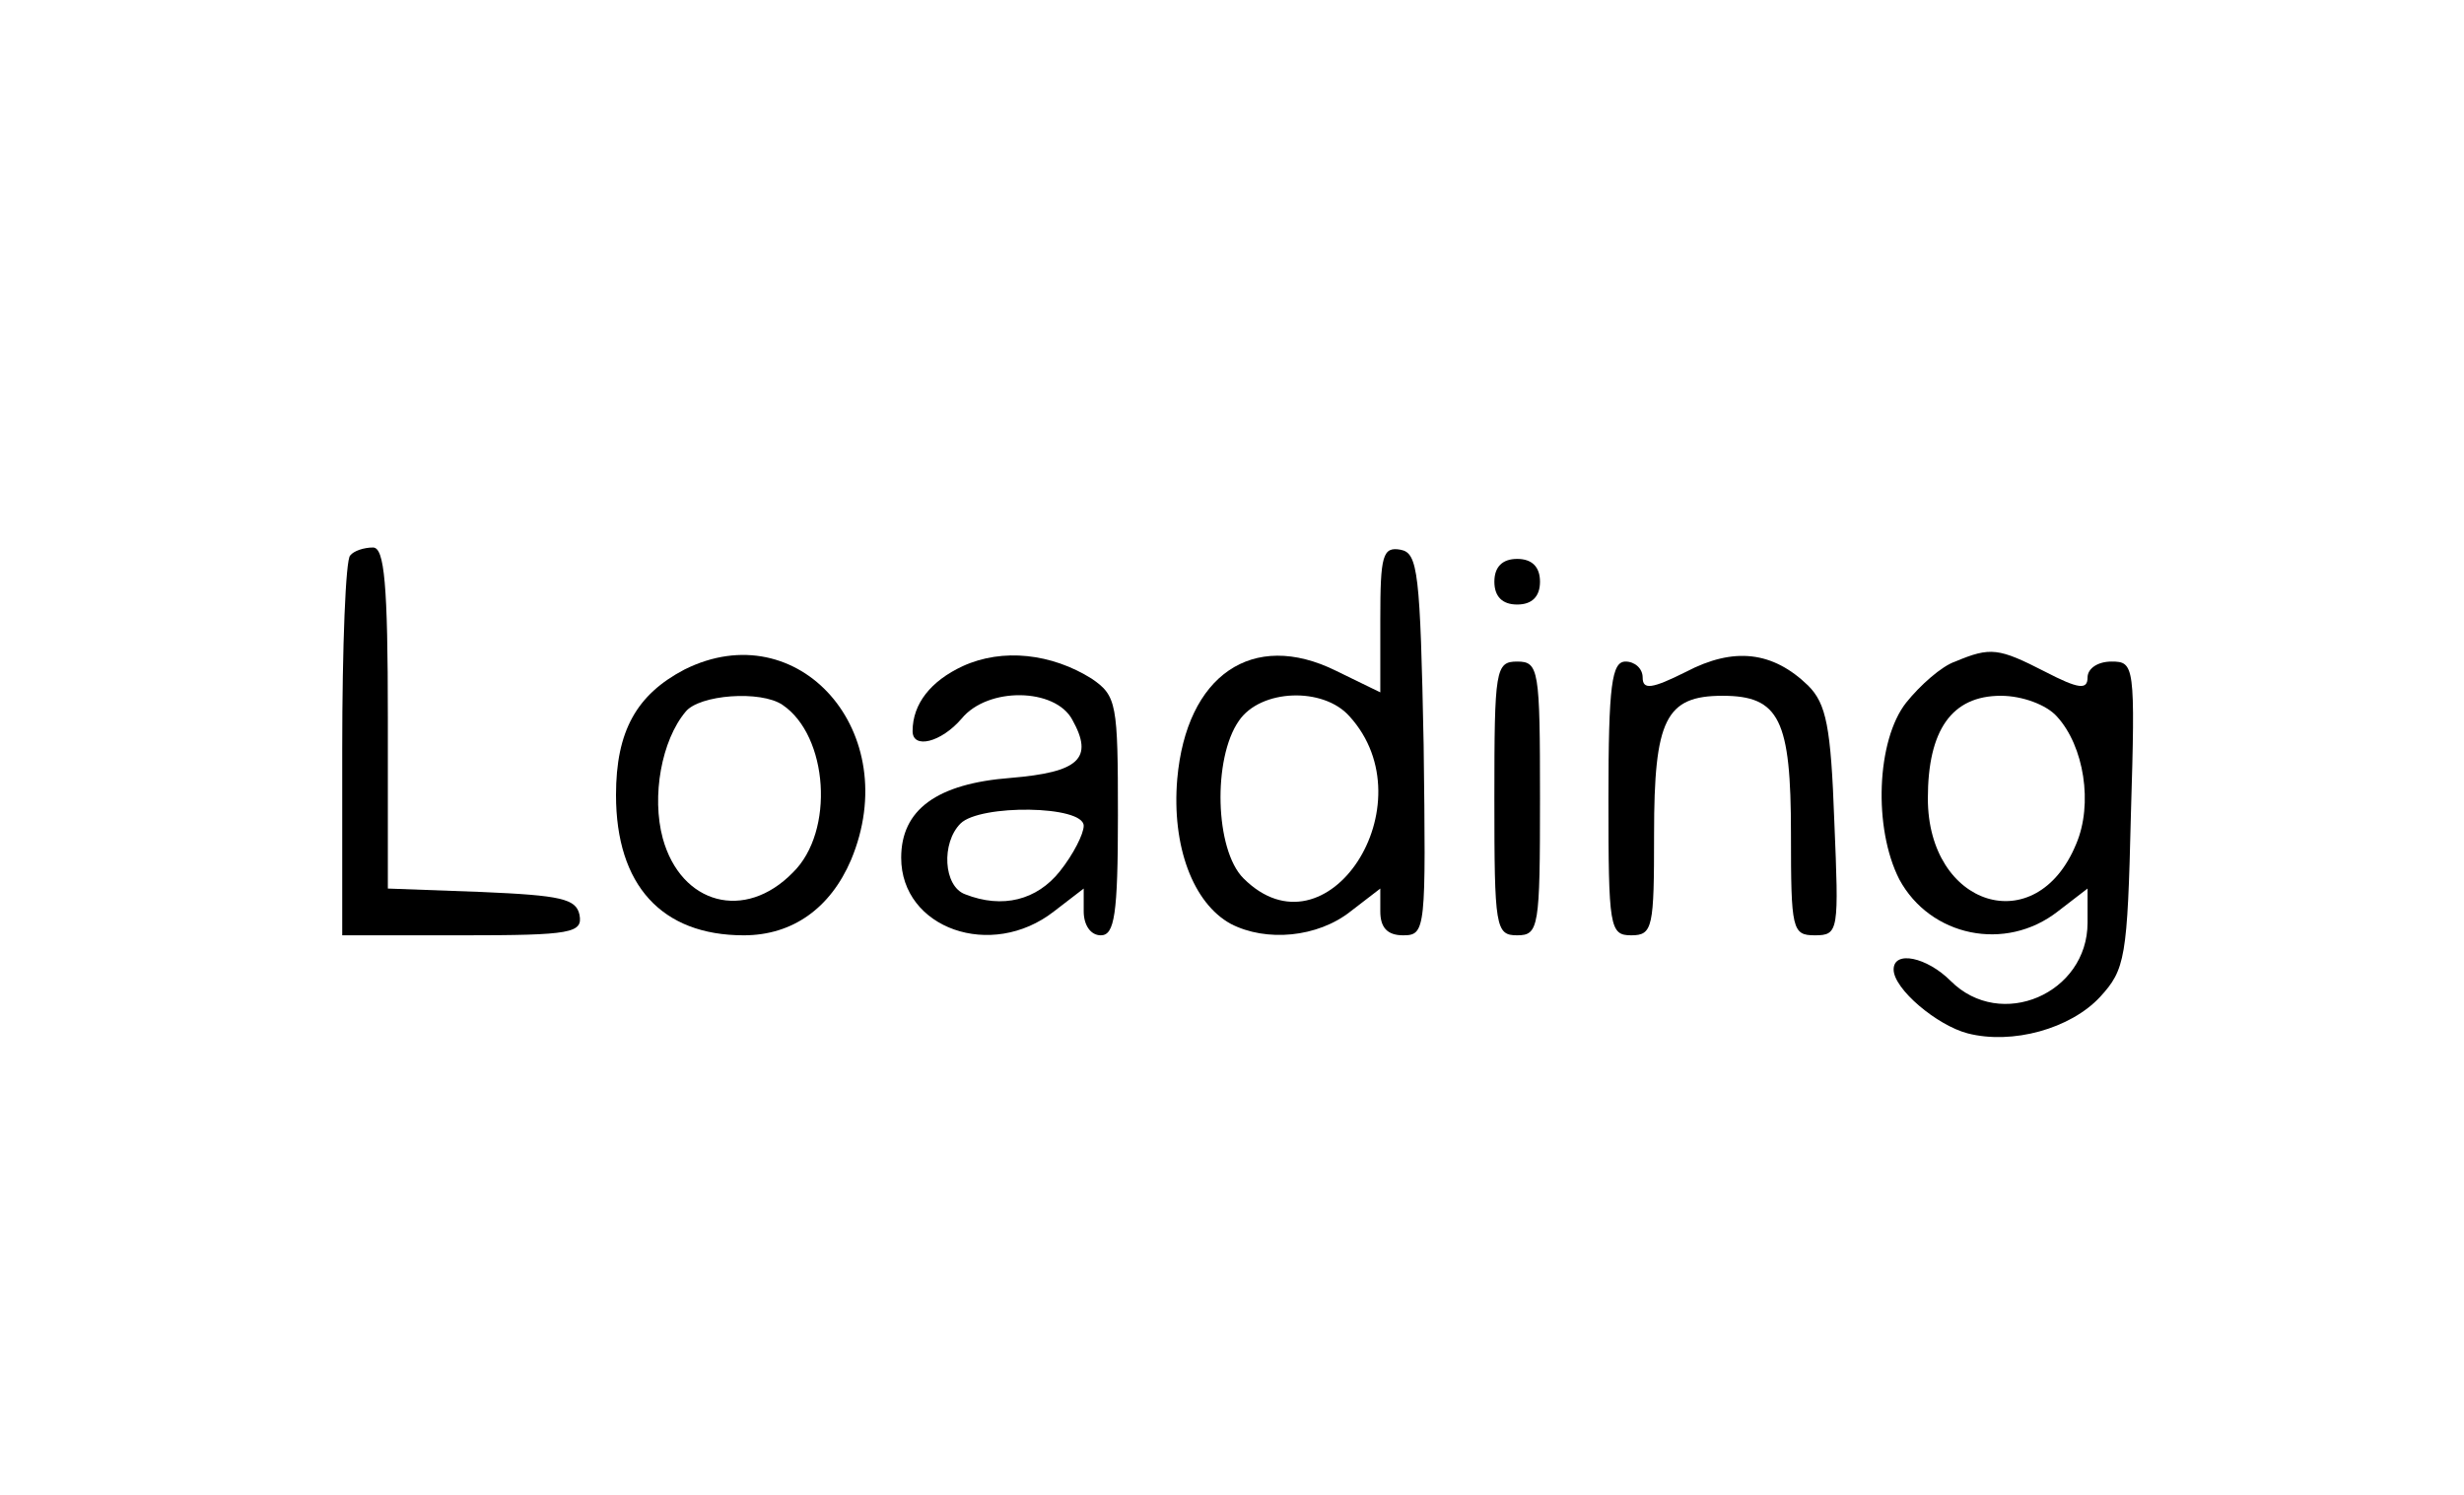
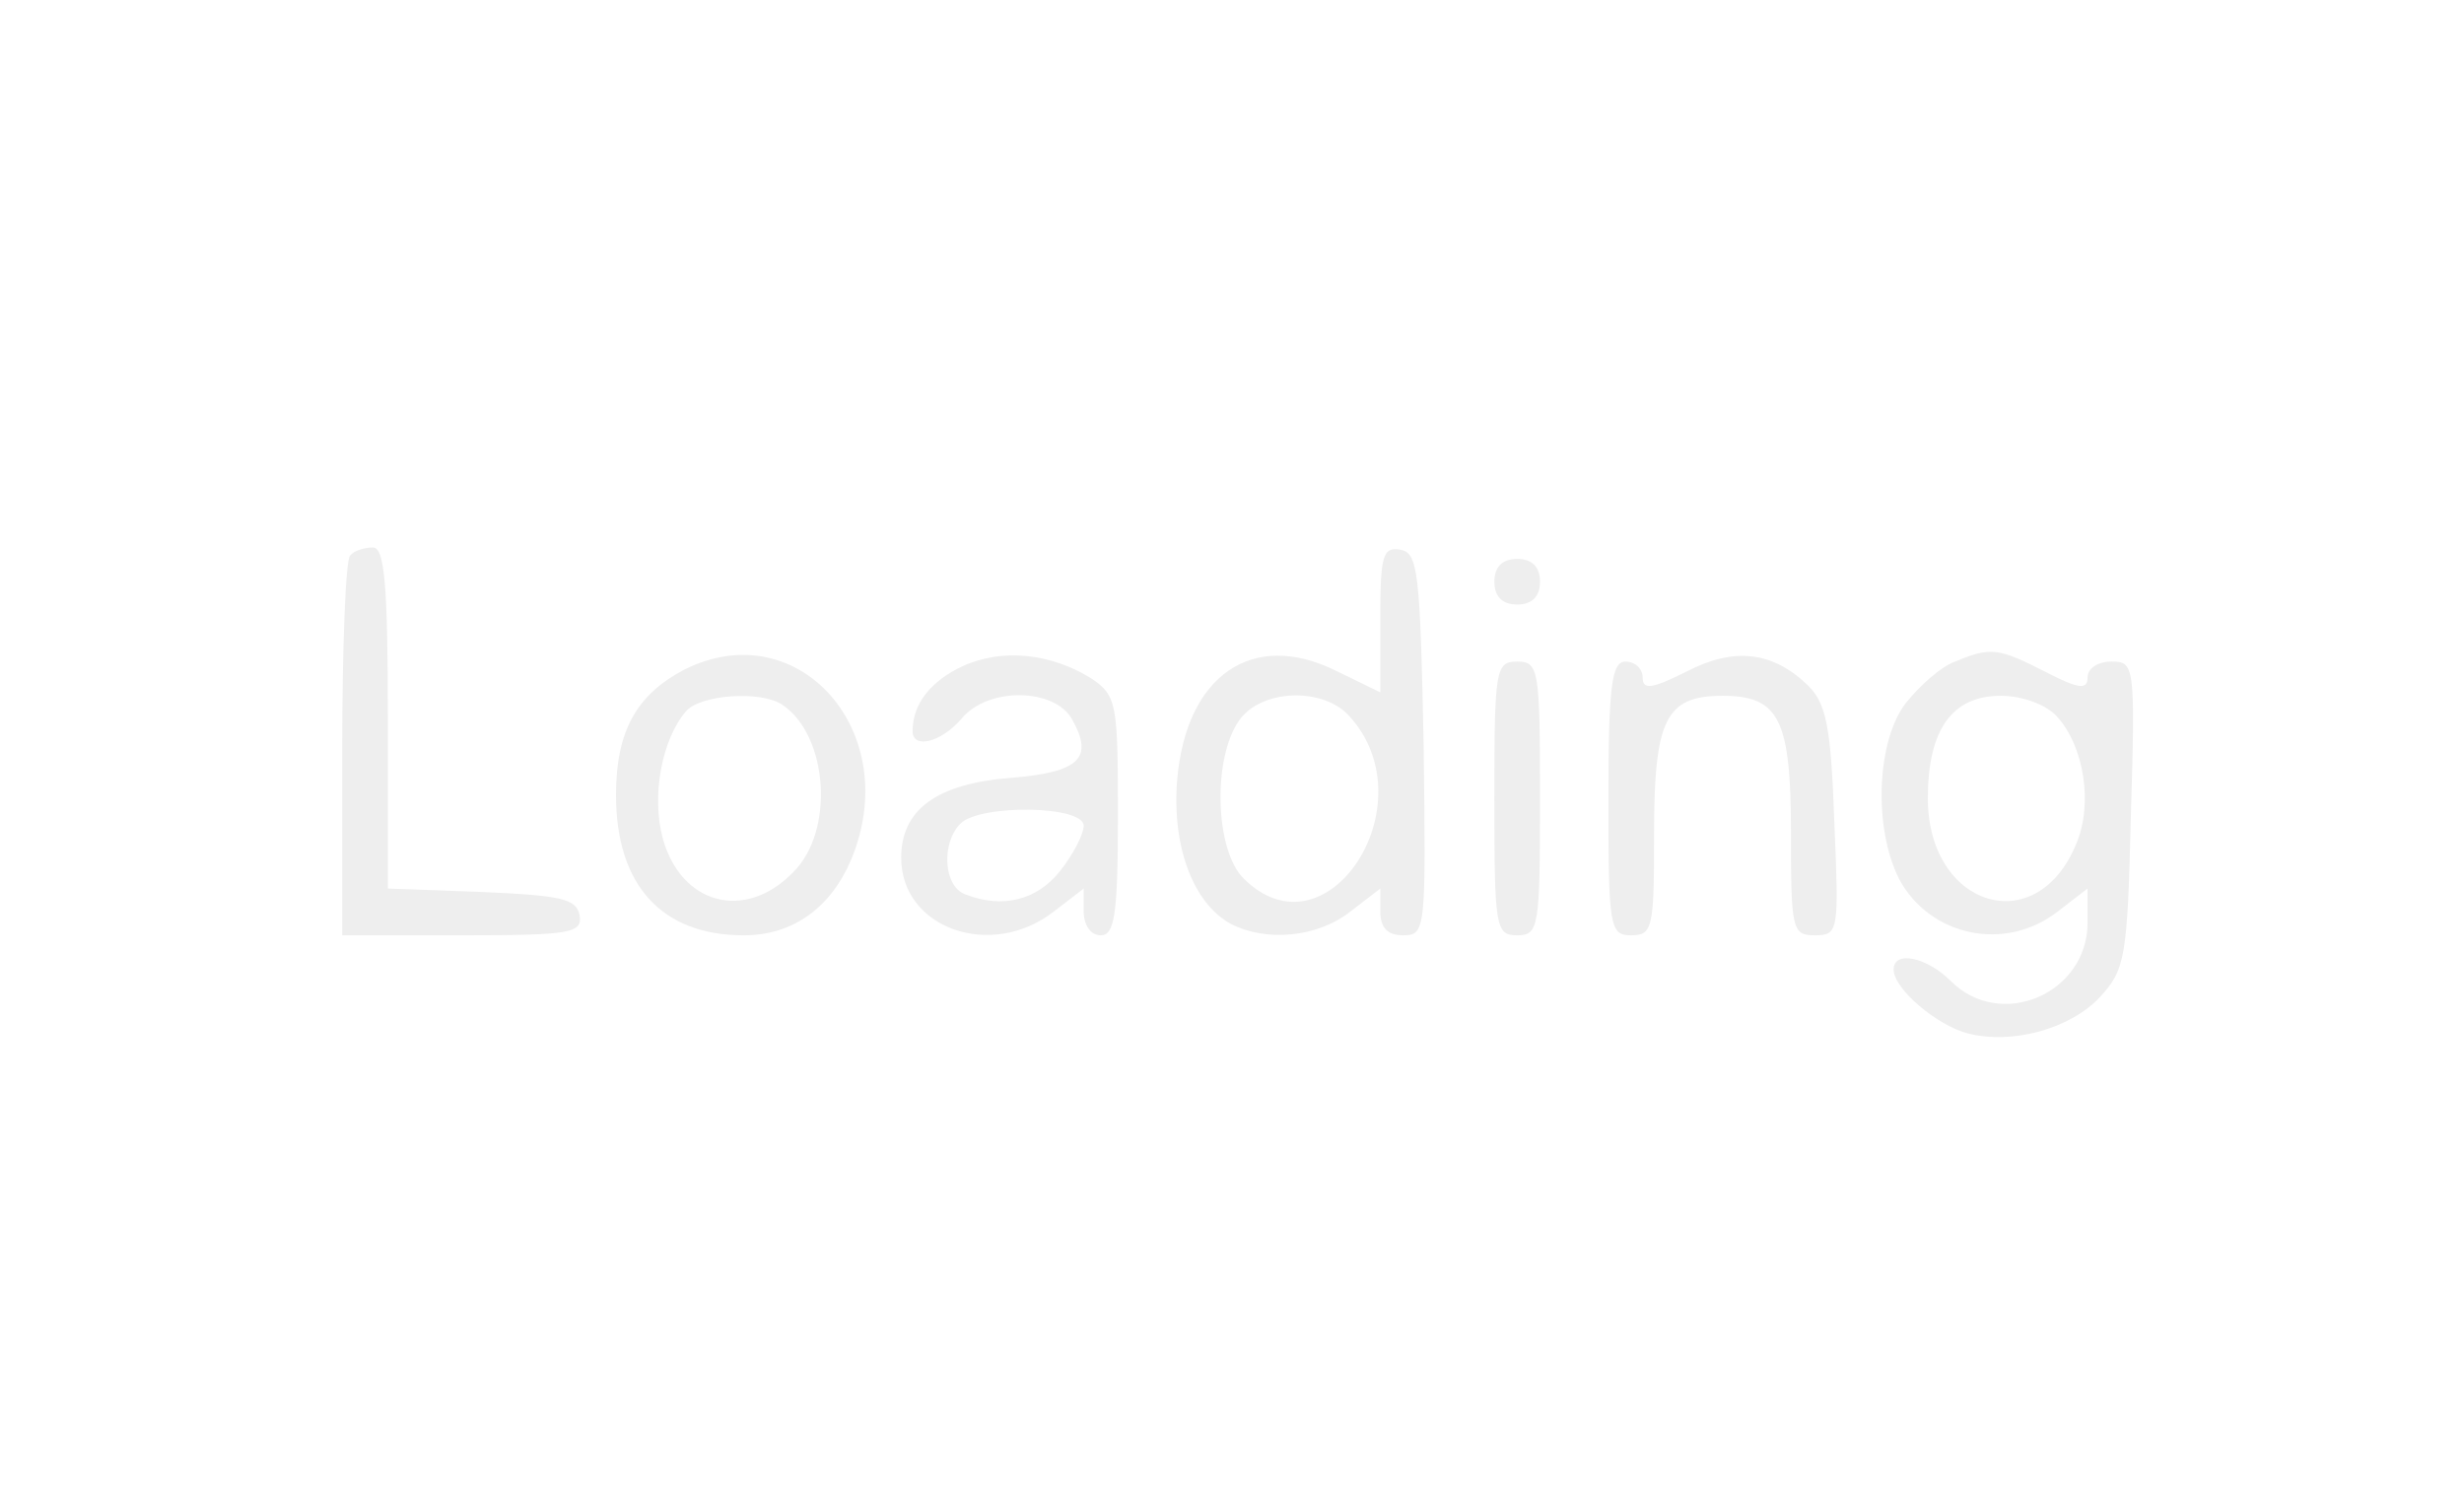
<svg xmlns="http://www.w3.org/2000/svg" version="1.0" width="216pt" height="131pt" viewBox="0 0 216 131" preserveAspectRatio="xMidYMid meet">
-   <g transform="translate(0,131) scale(0.1,-0.1)" fill="#000000" stroke="none">
+   <g transform="translate(0,131) scale(0.1,-0.1)" fill="#eee" stroke="none">
    <path d="M307 823 c-4 -3 -7 -80 -7 -170 l0 -163 106 0 c95 0 105 2 102 18 -3 14 -16 17 -86 20 l-82 3 0 149 c0 118 -3 150 -13 150 -8 0 -17 -3 -20 -7z" />
    <path d="M1210 767 l0 -64 -39 19 c-73 36 -131 -4 -139 -95 -5 -59 14 -109 47 -127 31 -16 76 -12 105 11 l26 20 0 -20 c0 -14 6 -21 20 -21 20 0 20 5 18 167 -3 151 -5 168 -20 171 -16 3 -18 -5 -18 -61z m-27 -85 c70 -77 -20 -215 -93 -142 -25 25 -27 105 -4 138 19 28 74 30 97 4z" />
    <path d="M1310 800 c0 -13 7 -20 20 -20 13 0 20 7 20 20 0 13 -7 20 -20 20 -13 0 -20 -7 -20 -20z" />
    <path d="M600 723 c-42 -22 -60 -54 -60 -110 0 -79 40 -123 112 -123 43 0 76 24 94 66 47 112 -46 217 -146 167z m86 -31 c40 -27 46 -111 9 -147 -42 -43 -98 -28 -114 30 -10 37 -1 86 20 111 12 15 66 19 85 6z" />
    <path d="M844 726 c-28 -13 -44 -33 -44 -57 0 -16 25 -10 43 11 23 28 82 27 97 -1 19 -34 6 -46 -54 -51 -65 -5 -96 -28 -96 -70 0 -62 79 -90 134 -47 l26 20 0 -20 c0 -12 6 -21 15 -21 12 0 15 18 15 105 0 98 -1 105 -23 120 -35 22 -78 27 -113 11z m106 -140 c0 -7 -9 -25 -21 -40 -20 -25 -50 -33 -83 -20 -19 7 -21 45 -4 62 17 17 108 16 108 -2z" />
    <path d="M1478 721 c-30 -15 -38 -16 -38 -5 0 8 -7 14 -15 14 -12 0 -15 -20 -15 -120 0 -113 1 -120 20 -120 19 0 20 7 20 89 0 100 10 121 60 121 50 0 60 -21 60 -121 0 -84 1 -89 21 -89 21 0 21 4 17 100 -3 83 -7 103 -23 119 -31 30 -65 34 -107 12z" />
    <path d="M1714 730 c-12 -4 -31 -21 -43 -36 -26 -33 -29 -110 -6 -155 27 -50 93 -64 139 -28 l26 20 0 -30 c0 -62 -76 -95 -120 -51 -21 21 -50 27 -50 10 0 -17 38 -49 65 -56 39 -10 90 4 116 32 22 24 24 34 27 160 4 131 3 134 -17 134 -12 0 -21 -6 -21 -14 0 -11 -8 -10 -37 5 -41 21 -48 22 -79 9z m89 -48 c24 -26 32 -77 17 -112 -35 -85 -130 -55 -130 40 0 60 21 90 64 90 19 0 40 -8 49 -18z" />
    <path d="M1310 610 c0 -113 1 -120 20 -120 19 0 20 7 20 120 0 113 -1 120 -20 120 -19 0 -20 -7 -20 -120z" />
  </g>
</svg>
